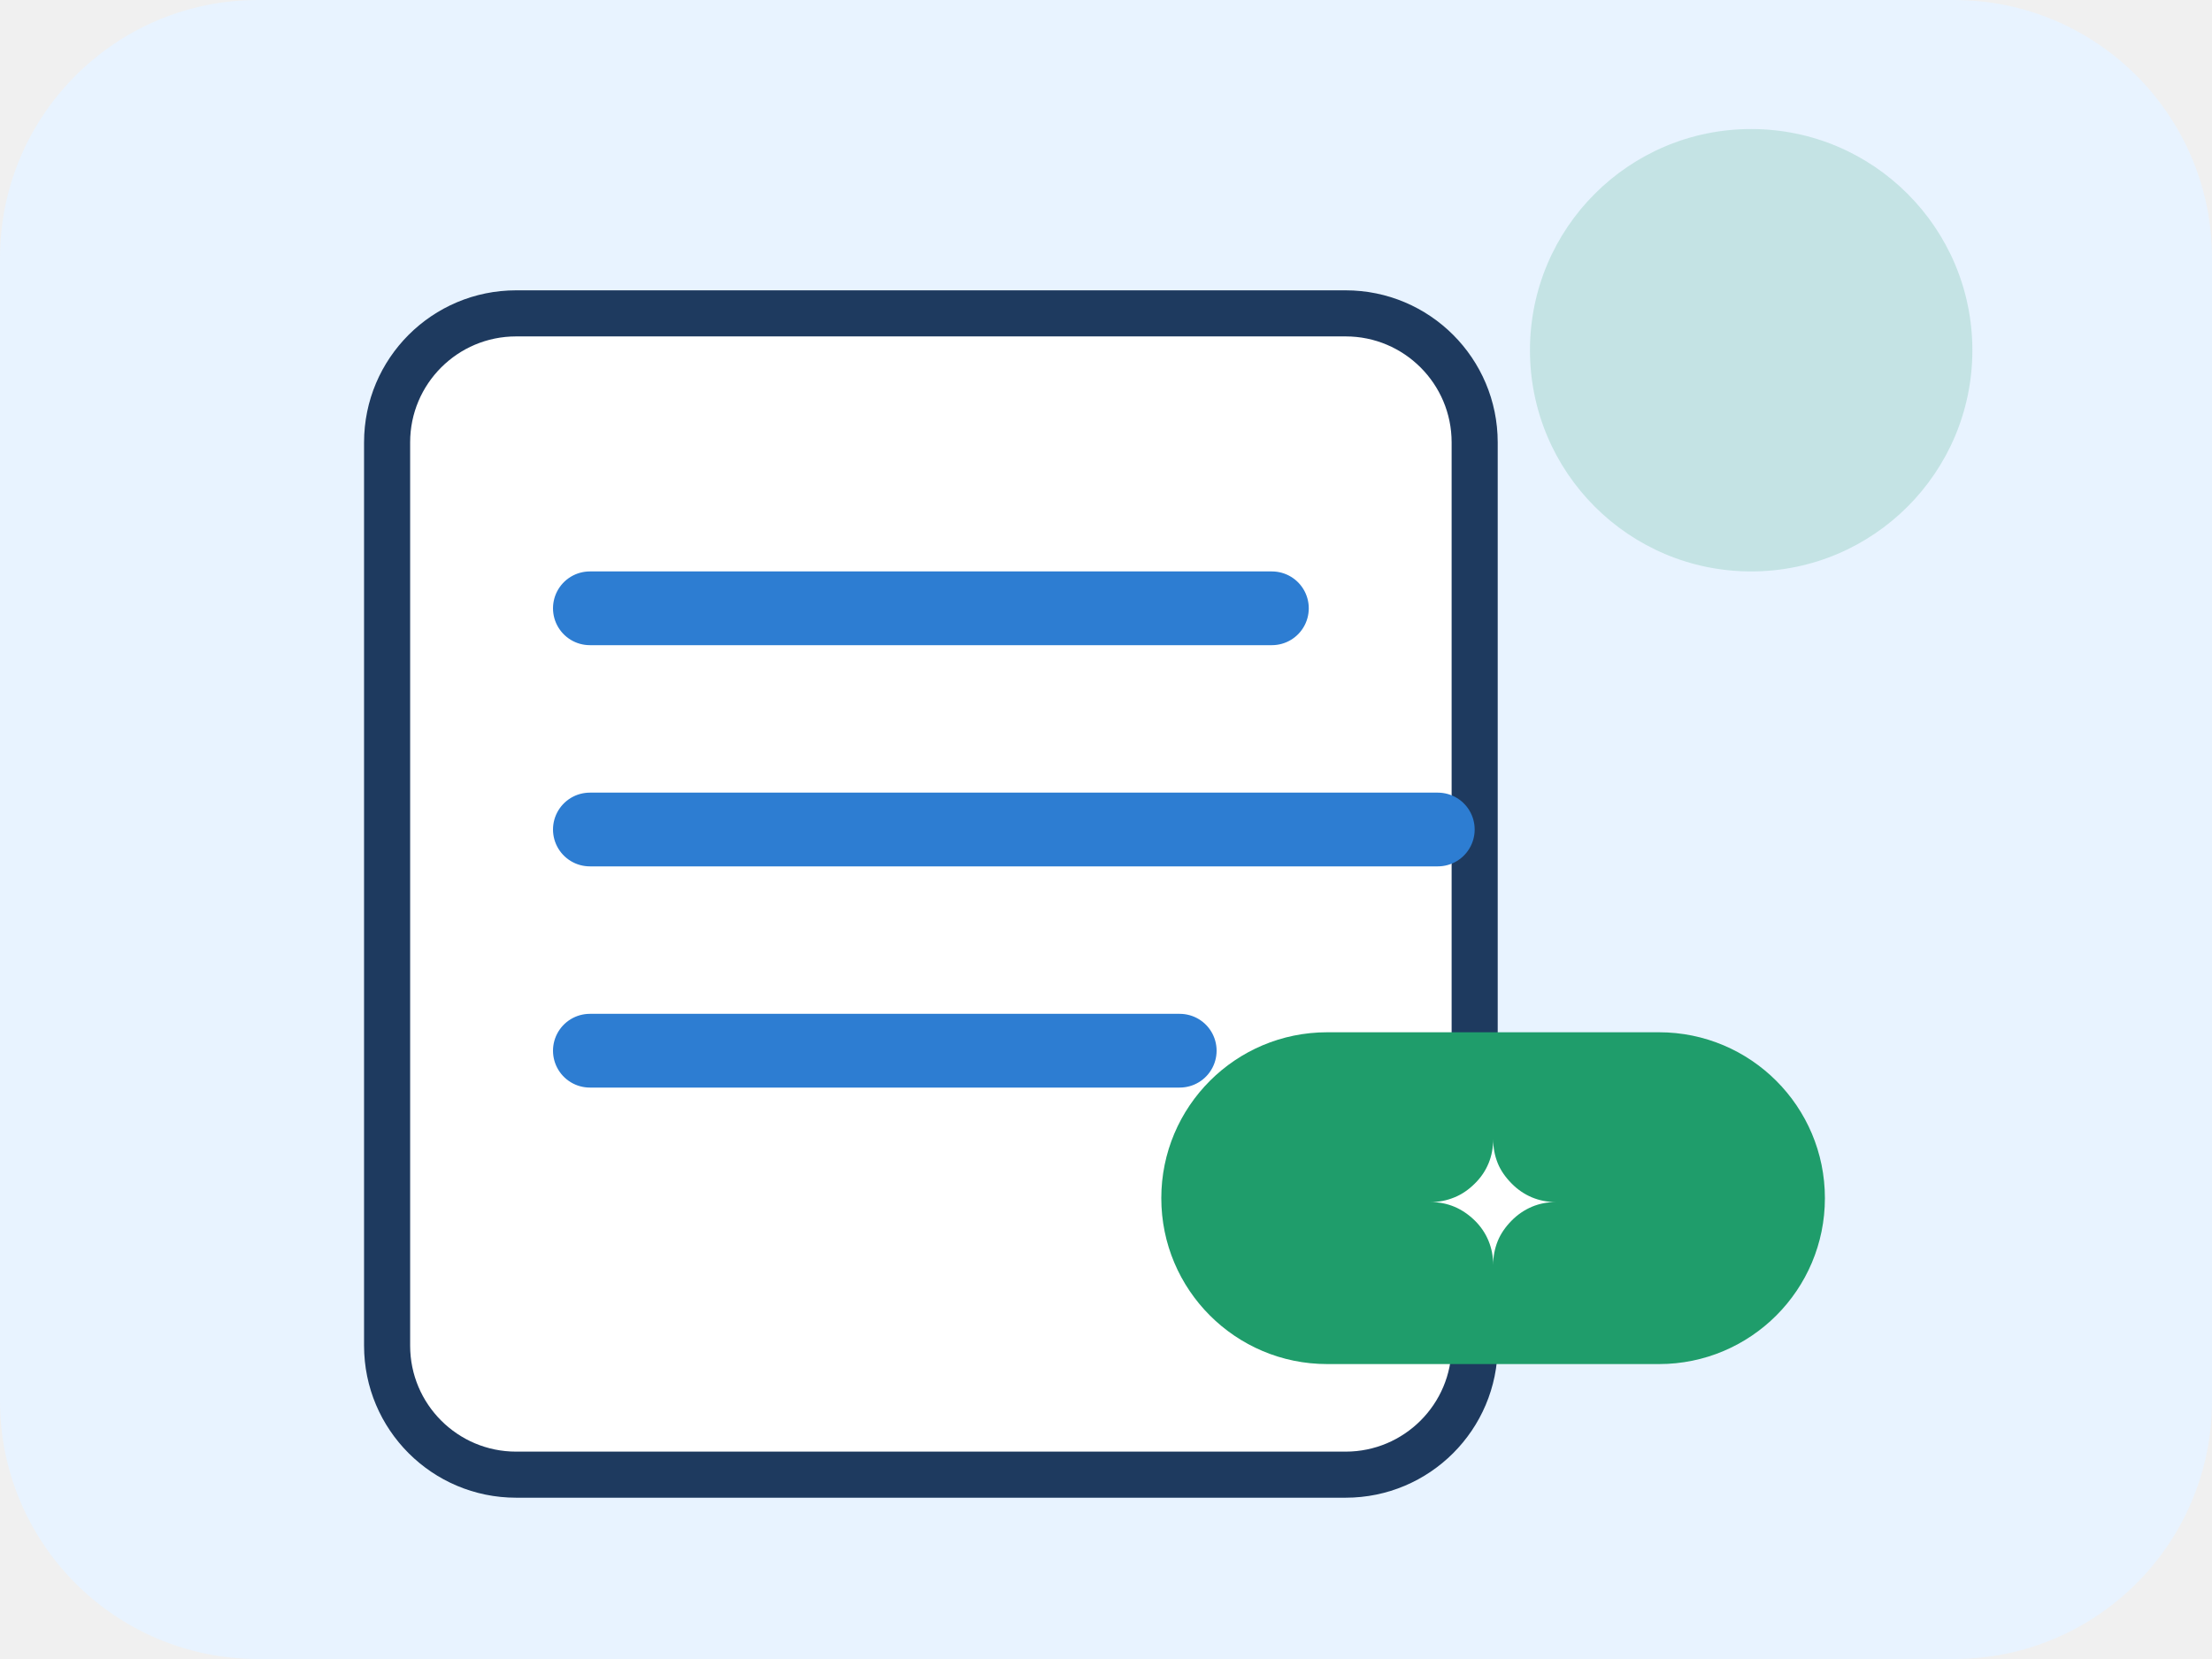
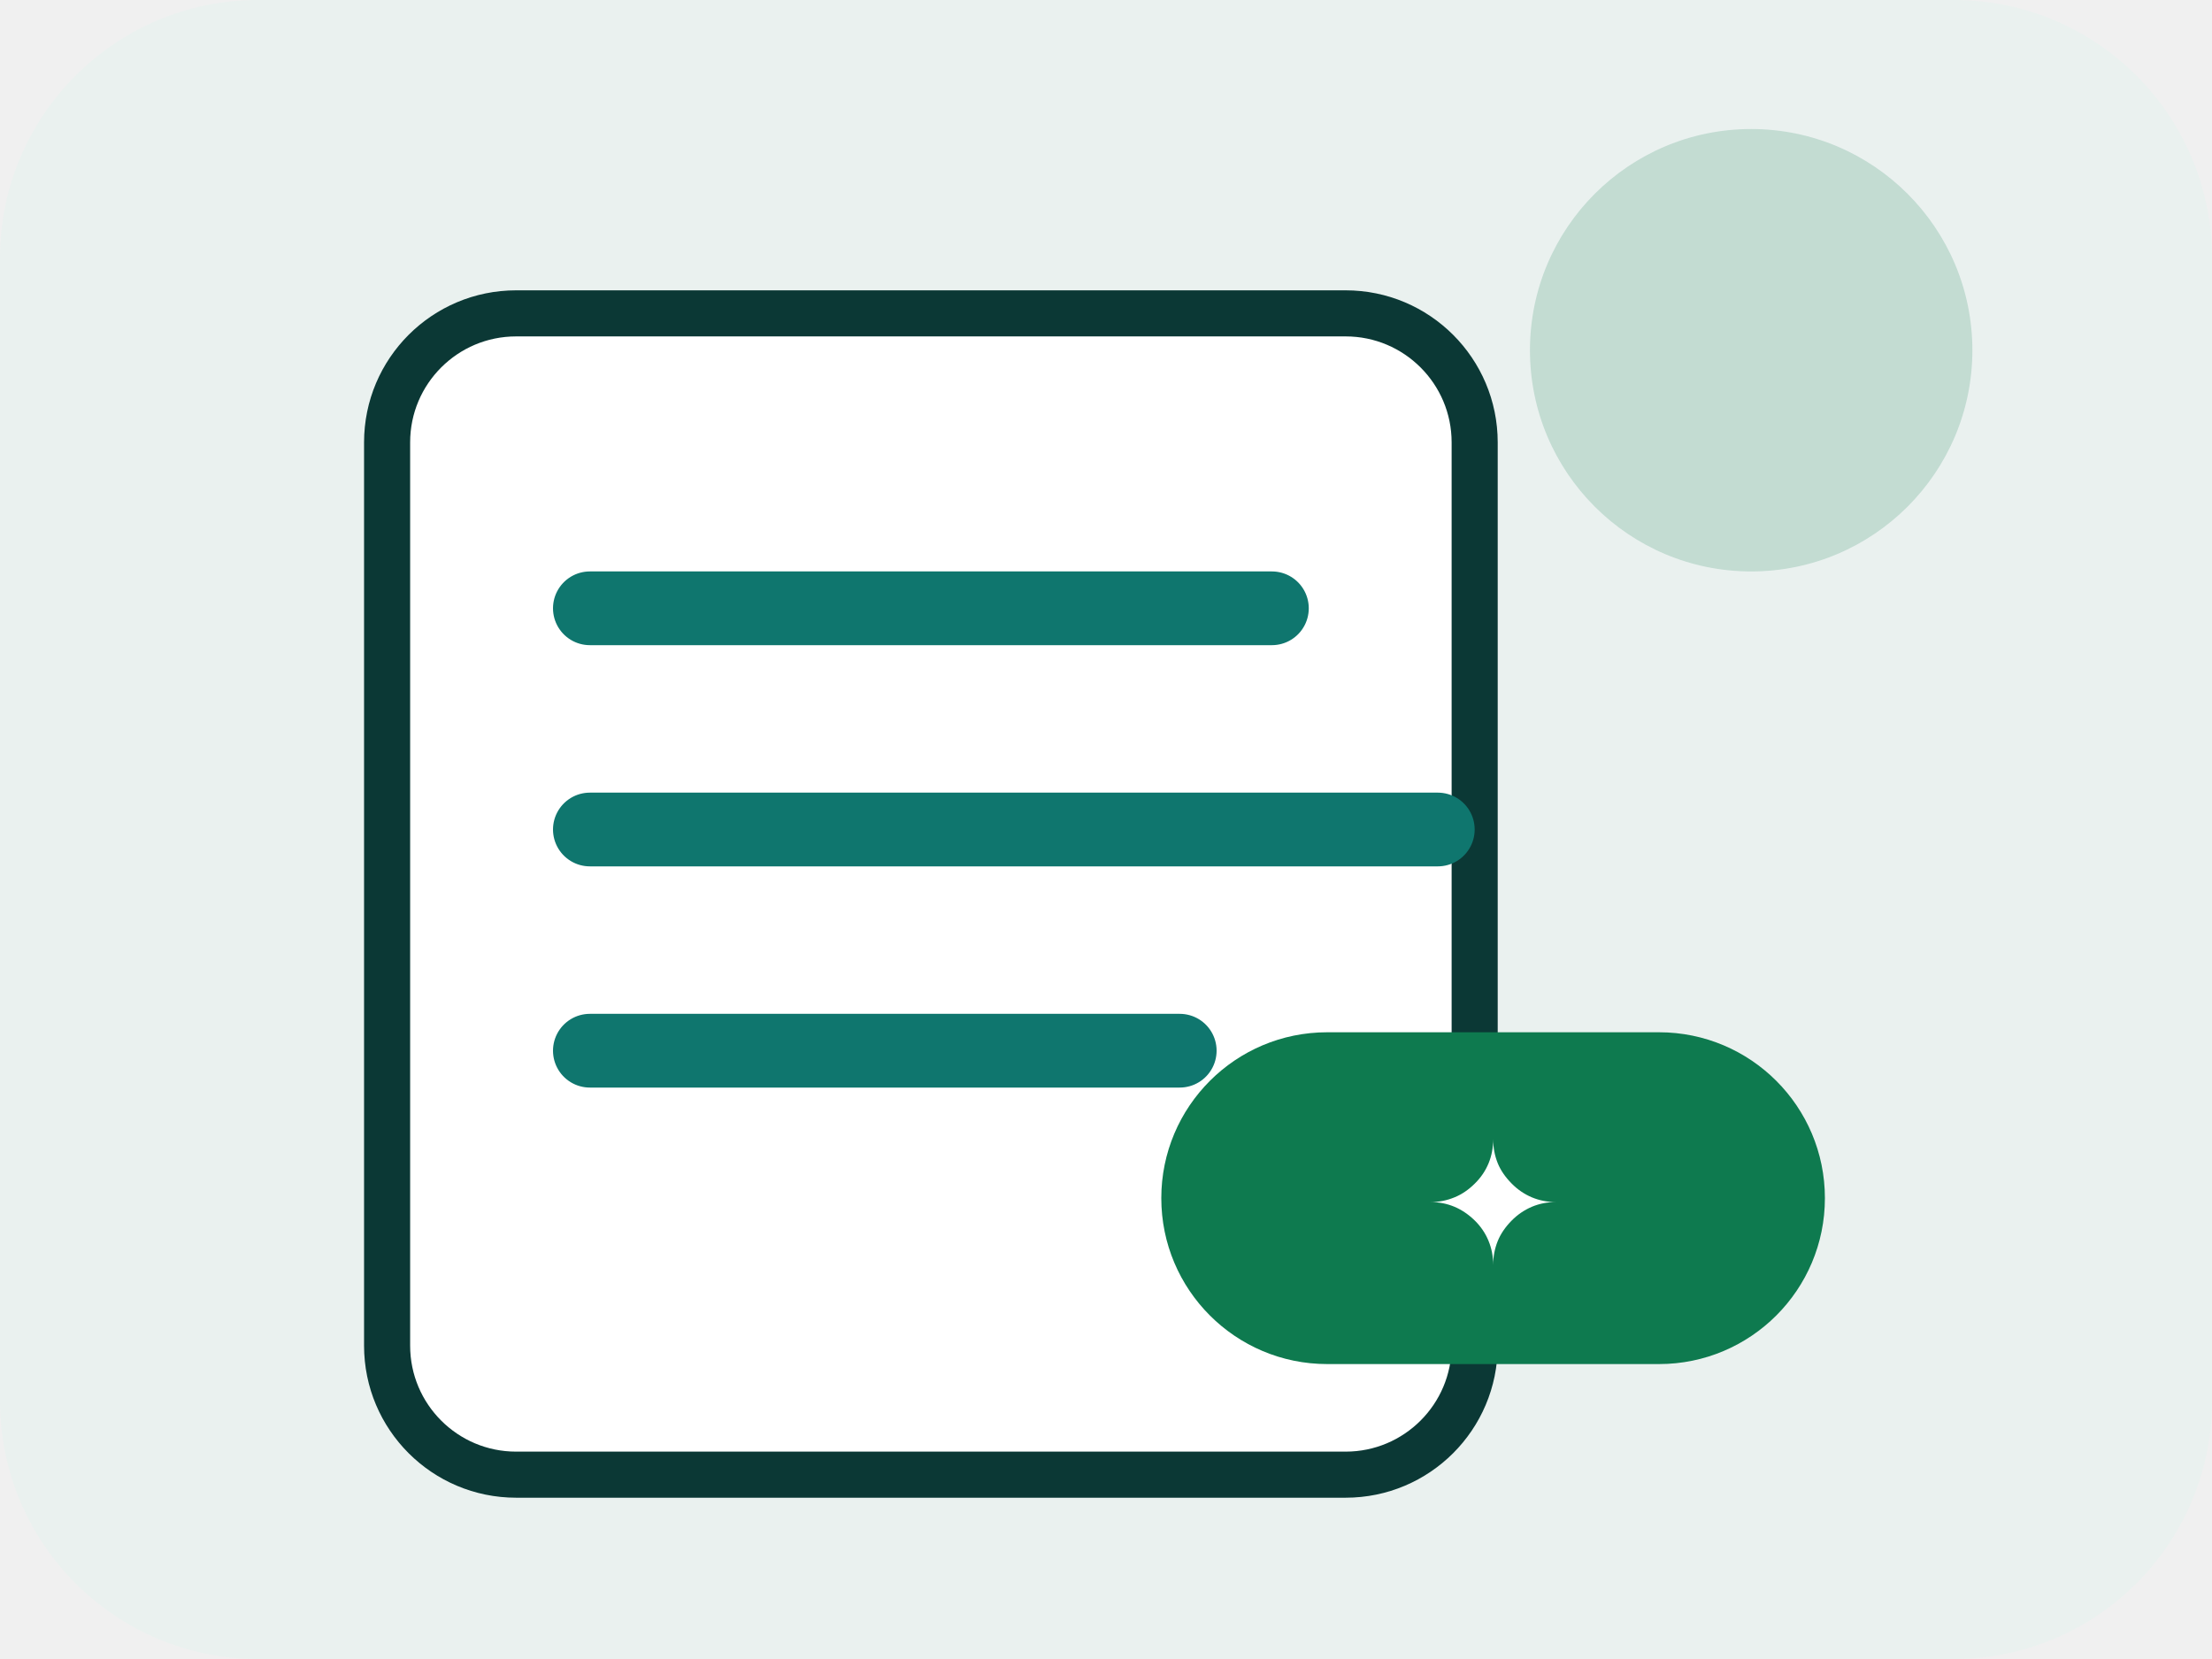
<svg xmlns="http://www.w3.org/2000/svg" viewBox="0 0 240 180" role="img" aria-labelledby="t d">
-   <rect width="240" height="180" rx="28" fill="#E8F3FF" />
-   <circle cx="190" cy="38" r="24" fill="#1F9D6B" opacity=".18" />
-   <rect x="42" y="34" width="118" height="126" rx="14" fill="#fff" stroke="#1E3A5F" stroke-width="5" />
-   <path d="M64 66h74M64 90h92M64 114h64" stroke="#2D7DD2" stroke-width="8" stroke-linecap="round" />
-   <rect x="126" y="112" width="72" height="36" rx="18" fill="#1F9D6B" />
+   <rect width="240" height="180" rx="28" fill="#EAF1EF" />
+   <circle cx="190" cy="38" r="24" fill="#0E7A4F" opacity=".18" />
+   <rect x="42" y="34" width="118" height="126" rx="14" fill="#fff" stroke="#0B3835" stroke-width="5" />
+   <path d="M64 66h74M64 90h92M64 114h64" stroke="#0F766E" stroke-width="8" stroke-linecap="round" />
+   <rect x="126" y="112" width="72" height="36" rx="18" fill="#0E7A4F" />
  <text x="162" y="137" font-family="Arial,sans-serif" font-size="18" font-weight="700" text-anchor="middle" fill="#fff">✦</text>
</svg>
